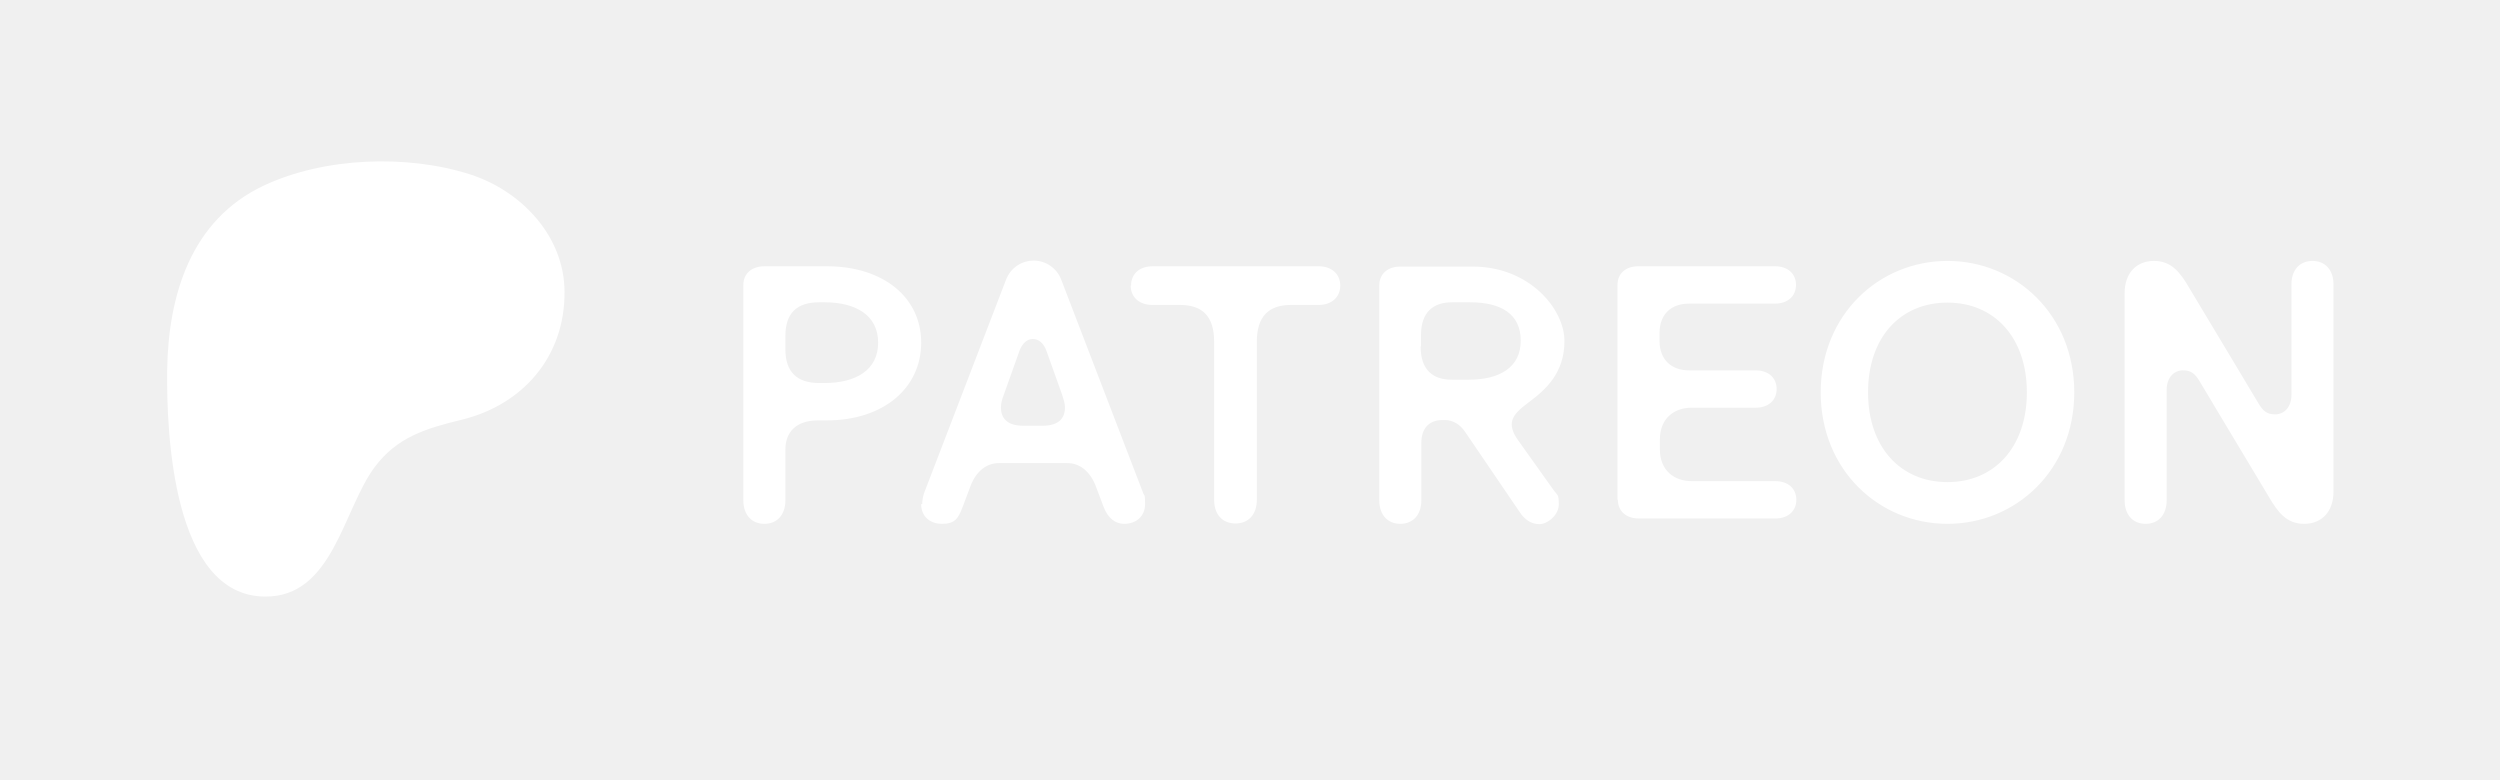
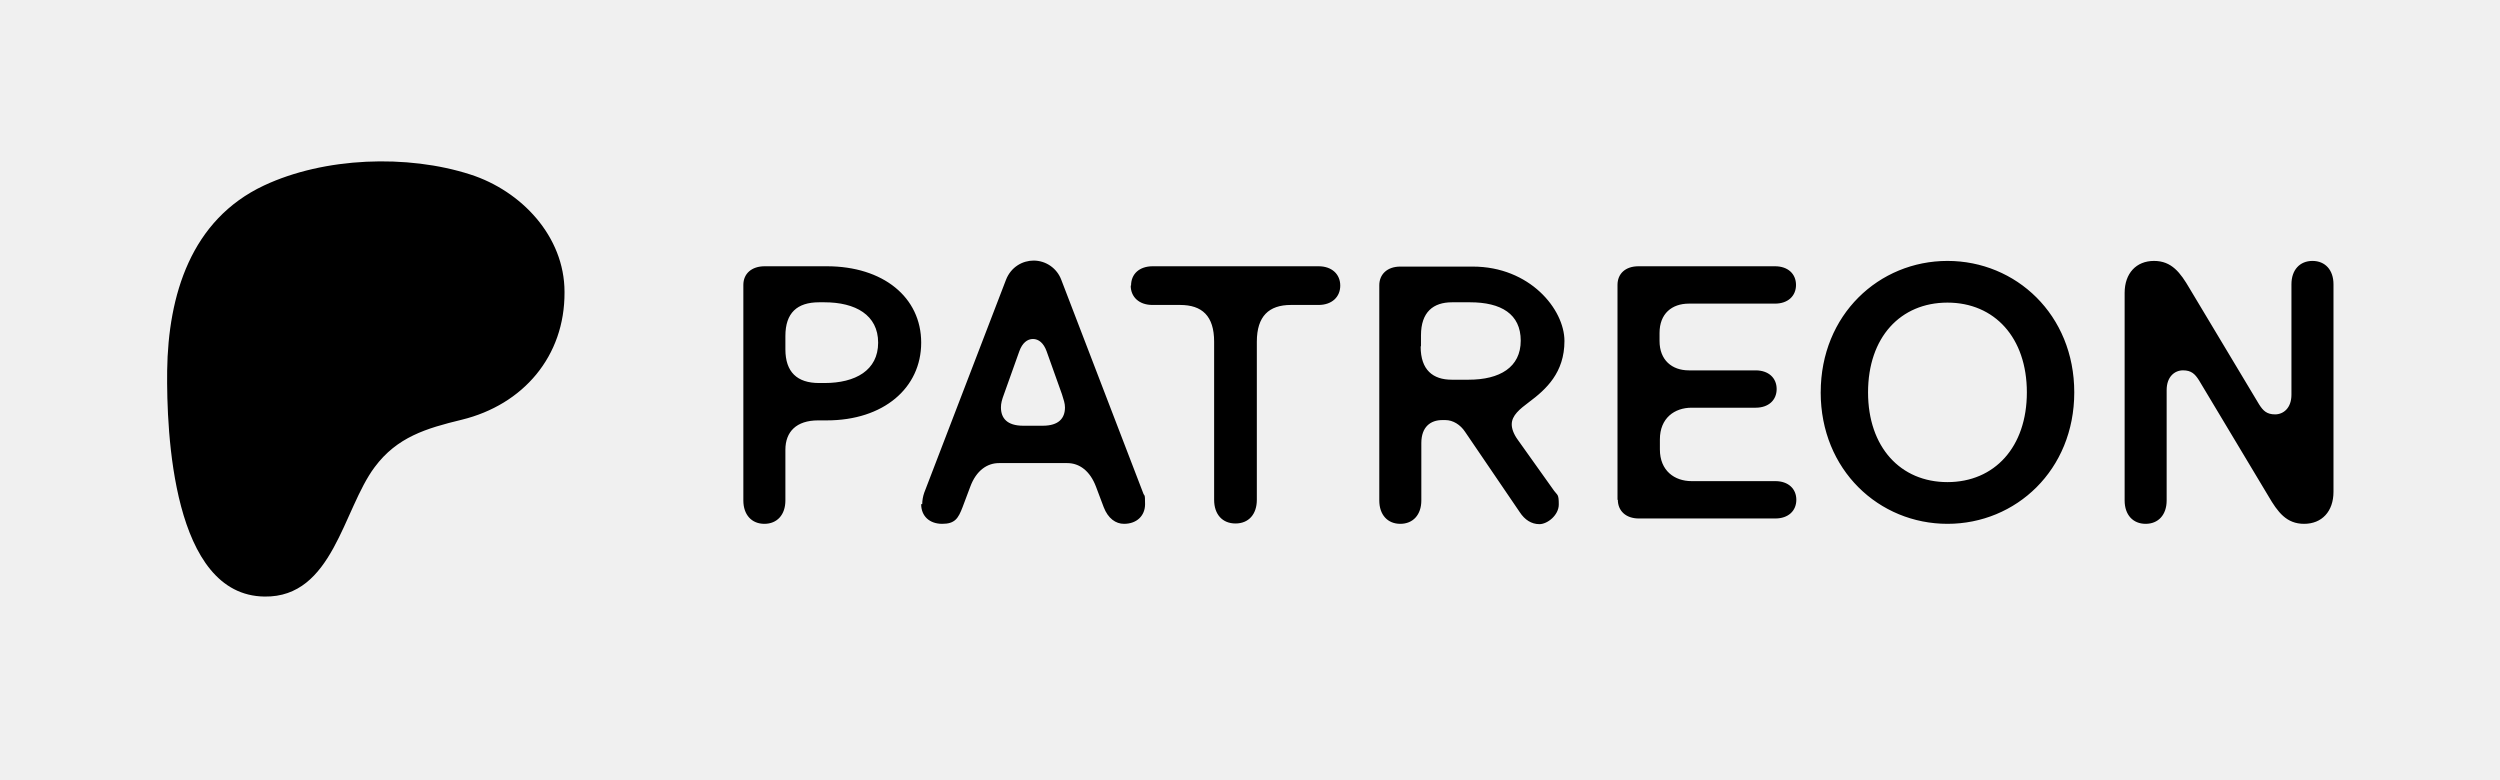
<svg xmlns="http://www.w3.org/2000/svg" width="109" height="34" viewBox="0 0 109 34" fill="none">
-   <path d="M32.41 12.423c0-.494.364-.814.931-.814h2.706c2.459 0 4.117 1.352 4.117 3.33 0 1.98-1.644 3.39-4.117 3.39h-.378c-.946 0-1.426.495-1.426 1.28v2.212c0 .625-.363 1.018-.916 1.018s-.917-.393-.917-1.018zm1.833 2.808c0 .989.51 1.469 1.47 1.469h.232c1.353 0 2.342-.553 2.342-1.76s-.989-1.76-2.342-1.76h-.233c-.96 0-1.469.465-1.469 1.469v.596zm5.92 6.75c0 .523.365.858.917.858.553 0 .699-.233.888-.727l.334-.888c.262-.713.742-1.033 1.251-1.033h2.982c.524 0 .99.335 1.252 1.033l.334.887c.19.495.524.728.887.728.553 0 .917-.35.917-.858 0-.51-.03-.32-.087-.495l-3.564-9.281a1.29 1.29 0 0 0-1.208-.844c-.48 0-.989.277-1.207.844l-3.564 9.281a1.6 1.6 0 0 0-.087.495zm3.478-4.219c0-.175.043-.335.13-.567l.67-1.877c.13-.364.349-.538.596-.538s.466.174.596.538l.67 1.877c.072.232.13.392.13.567 0 .465-.261.8-.974.8h-.844c-.712 0-.974-.335-.974-.8m5.673-5.31c0-.509.364-.843.946-.843h7.23c.581 0 .945.349.945.843 0 .495-.364.844-.946.844h-1.207c-.96 0-1.484.495-1.484 1.6v6.895c0 .64-.364 1.033-.93 1.033-.568 0-.932-.393-.932-1.033v-6.895c0-1.12-.524-1.6-1.484-1.6h-1.207c-.582 0-.946-.35-.946-.844zm10.823 9.369c0 .625.364 1.018.916 1.018.553 0 .917-.393.917-1.018v-2.503c0-.712.407-1.003.916-1.003h.131c.335 0 .655.203.858.509l2.386 3.506c.218.334.51.523.858.523.35 0 .844-.392.844-.858s-.058-.393-.204-.596l-1.585-2.226c-.19-.262-.262-.495-.262-.67 0-.392.35-.668.756-.974.742-.553 1.542-1.28 1.542-2.662s-1.512-3.244-4-3.244h-3.157c-.567 0-.916.335-.916.815v9.397zm1.818-6.736v-.465c0-1.018.538-1.44 1.353-1.44h.786c1.352 0 2.21.509 2.21 1.673 0 1.163-.916 1.702-2.269 1.702h-.741c-.815 0-1.353-.422-1.353-1.44zm8.568 6.706v-9.368c0-.494.35-.814.917-.814h5.95c.567 0 .916.334.916.814s-.35.815-.916.815h-3.754c-.742 0-1.28.436-1.28 1.28v.35c0 .828.538 1.28 1.28 1.28h2.91c.567 0 .916.334.916.814s-.349.814-.916.814h-2.793c-.742 0-1.382.451-1.382 1.383v.436c0 .93.64 1.382 1.382 1.382h3.651c.567 0 .916.334.916.814s-.349.815-.916.815h-5.95c-.567 0-.916-.335-.916-.815zm8.86-4.684c0-3.39 2.545-5.731 5.527-5.731s5.528 2.342 5.528 5.731c0 3.39-2.546 5.732-5.528 5.732s-5.528-2.342-5.528-5.732m2.065 0c0 2.386 1.411 3.913 3.462 3.913s3.462-1.527 3.462-3.913c0-2.385-1.41-3.913-3.462-3.913-2.05 0-3.462 1.513-3.462 3.913m11.187 4.714c0 .625.363 1.018.916 1.018s.916-.393.916-1.018v-4.815c0-.582.35-.859.713-.859.364 0 .524.16.699.437l3.025 5.047c.408.699.786 1.208 1.557 1.208s1.28-.538 1.28-1.397v-9.048c0-.625-.364-1.018-.916-1.018-.553 0-.917.393-.917 1.018v4.815c0 .582-.349.858-.713.858-.363 0-.523-.16-.698-.436l-3.026-5.048c-.407-.698-.785-1.207-1.556-1.207s-1.28.538-1.28 1.396zm-68.021-9.092c0-2.43-1.89-4.408-4.102-5.12-2.75-.888-6.371-.757-9.004.48-3.186 1.497-4.175 4.785-4.219 8.073-.03 2.69.233 9.804 4.248 9.848 2.982.044 3.418-3.797 4.8-5.644.975-1.31 2.24-1.688 3.797-2.066 2.677-.655 4.495-2.764 4.48-5.557z" fill="#fff" />
+   <path d="M32.41 12.423c0-.494.364-.814.931-.814h2.706c2.459 0 4.117 1.352 4.117 3.33 0 1.98-1.644 3.39-4.117 3.39h-.378c-.946 0-1.426.495-1.426 1.28v2.212c0 .625-.363 1.018-.916 1.018s-.917-.393-.917-1.018zm1.833 2.808c0 .989.51 1.469 1.47 1.469h.232c1.353 0 2.342-.553 2.342-1.76s-.989-1.76-2.342-1.76h-.233c-.96 0-1.469.465-1.469 1.469v.596zm5.92 6.75c0 .523.365.858.917.858.553 0 .699-.233.888-.727l.334-.888c.262-.713.742-1.033 1.251-1.033h2.982c.524 0 .99.335 1.252 1.033l.334.887c.19.495.524.728.887.728.553 0 .917-.35.917-.858 0-.51-.03-.32-.087-.495l-3.564-9.281a1.29 1.29 0 0 0-1.208-.844c-.48 0-.989.277-1.207.844l-3.564 9.281a1.6 1.6 0 0 0-.087.495zm3.478-4.219c0-.175.043-.335.13-.567l.67-1.877c.13-.364.349-.538.596-.538s.466.174.596.538l.67 1.877c.072.232.13.392.13.567 0 .465-.261.8-.974.8h-.844c-.712 0-.974-.335-.974-.8m5.673-5.31c0-.509.364-.843.946-.843h7.23c.581 0 .945.349.945.843 0 .495-.364.844-.946.844h-1.207c-.96 0-1.484.495-1.484 1.6v6.895c0 .64-.364 1.033-.93 1.033-.568 0-.932-.393-.932-1.033v-6.895c0-1.12-.524-1.6-1.484-1.6h-1.207c-.582 0-.946-.35-.946-.844zm10.823 9.369c0 .625.364 1.018.916 1.018.553 0 .917-.393.917-1.018v-2.503c0-.712.407-1.003.916-1.003h.131c.335 0 .655.203.858.509l2.386 3.506c.218.334.51.523.858.523.35 0 .844-.392.844-.858s-.058-.393-.204-.596l-1.585-2.226c-.19-.262-.262-.495-.262-.67 0-.392.35-.668.756-.974.742-.553 1.542-1.28 1.542-2.662s-1.512-3.244-4-3.244h-3.157c-.567 0-.916.335-.916.815v9.397zm1.818-6.736v-.465c0-1.018.538-1.44 1.353-1.44h.786c1.352 0 2.21.509 2.21 1.673 0 1.163-.916 1.702-2.269 1.702h-.741c-.815 0-1.353-.422-1.353-1.44zm8.568 6.706v-9.368c0-.494.35-.814.917-.814h5.95c.567 0 .916.334.916.814s-.35.815-.916.815h-3.754c-.742 0-1.28.436-1.28 1.28v.35c0 .828.538 1.28 1.28 1.28h2.91c.567 0 .916.334.916.814s-.349.814-.916.814h-2.793c-.742 0-1.382.451-1.382 1.383v.436c0 .93.64 1.382 1.382 1.382h3.651c.567 0 .916.334.916.814s-.349.815-.916.815h-5.95c-.567 0-.916-.335-.916-.815zm8.86-4.684c0-3.39 2.545-5.731 5.527-5.731s5.528 2.342 5.528 5.731c0 3.39-2.546 5.732-5.528 5.732s-5.528-2.342-5.528-5.732m2.065 0c0 2.386 1.411 3.913 3.462 3.913s3.462-1.527 3.462-3.913c0-2.385-1.41-3.913-3.462-3.913-2.05 0-3.462 1.513-3.462 3.913m11.187 4.714c0 .625.363 1.018.916 1.018s.916-.393.916-1.018v-4.815c0-.582.35-.859.713-.859.364 0 .524.16.699.437l3.025 5.047c.408.699.786 1.208 1.557 1.208s1.28-.538 1.28-1.397v-9.048c0-.625-.364-1.018-.916-1.018-.553 0-.917.393-.917 1.018v4.815c0 .582-.349.858-.713.858-.363 0-.523-.16-.698-.436l-3.026-5.048c-.407-.698-.785-1.207-1.556-1.207s-1.28.538-1.28 1.396zm-68.021-9.092c0-2.43-1.89-4.408-4.102-5.12-2.75-.888-6.371-.757-9.004.48-3.186 1.497-4.175 4.785-4.219 8.073-.03 2.69.233 9.804 4.248 9.848 2.982.044 3.418-3.797 4.8-5.644.975-1.31 2.24-1.688 3.797-2.066 2.677-.655 4.495-2.764 4.48-5.557z" fill="currentColor" />
</svg>
